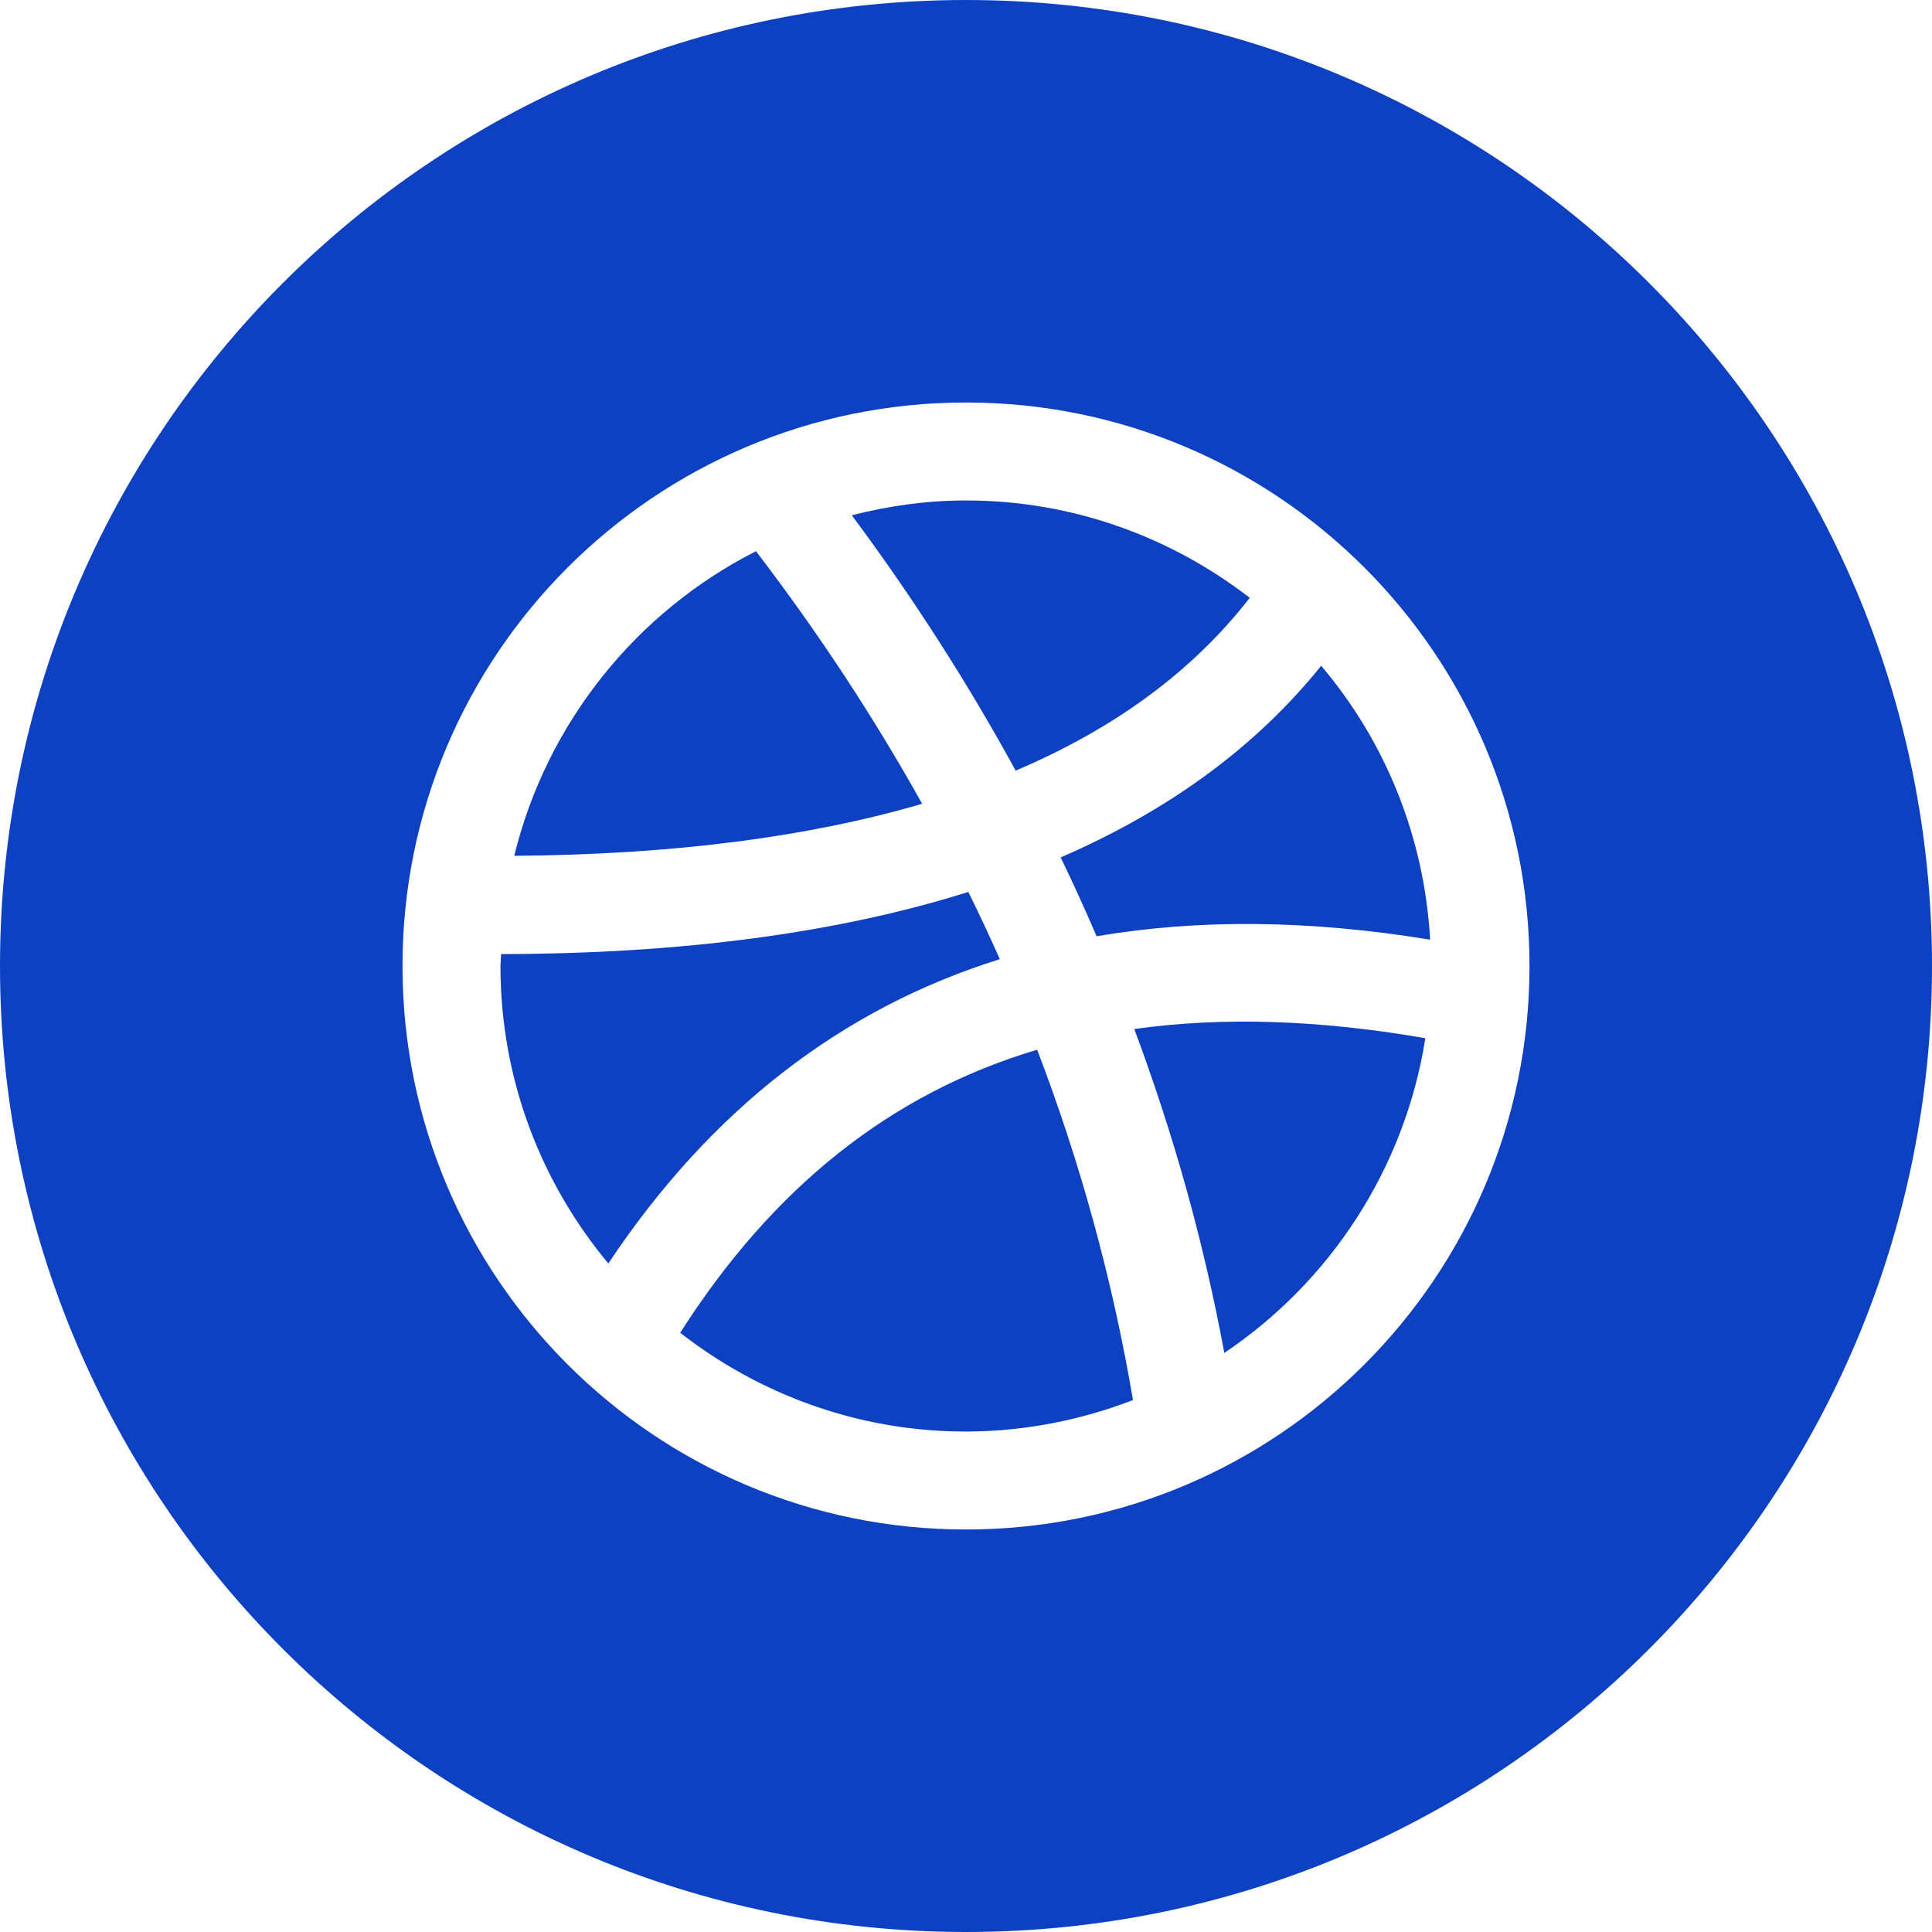
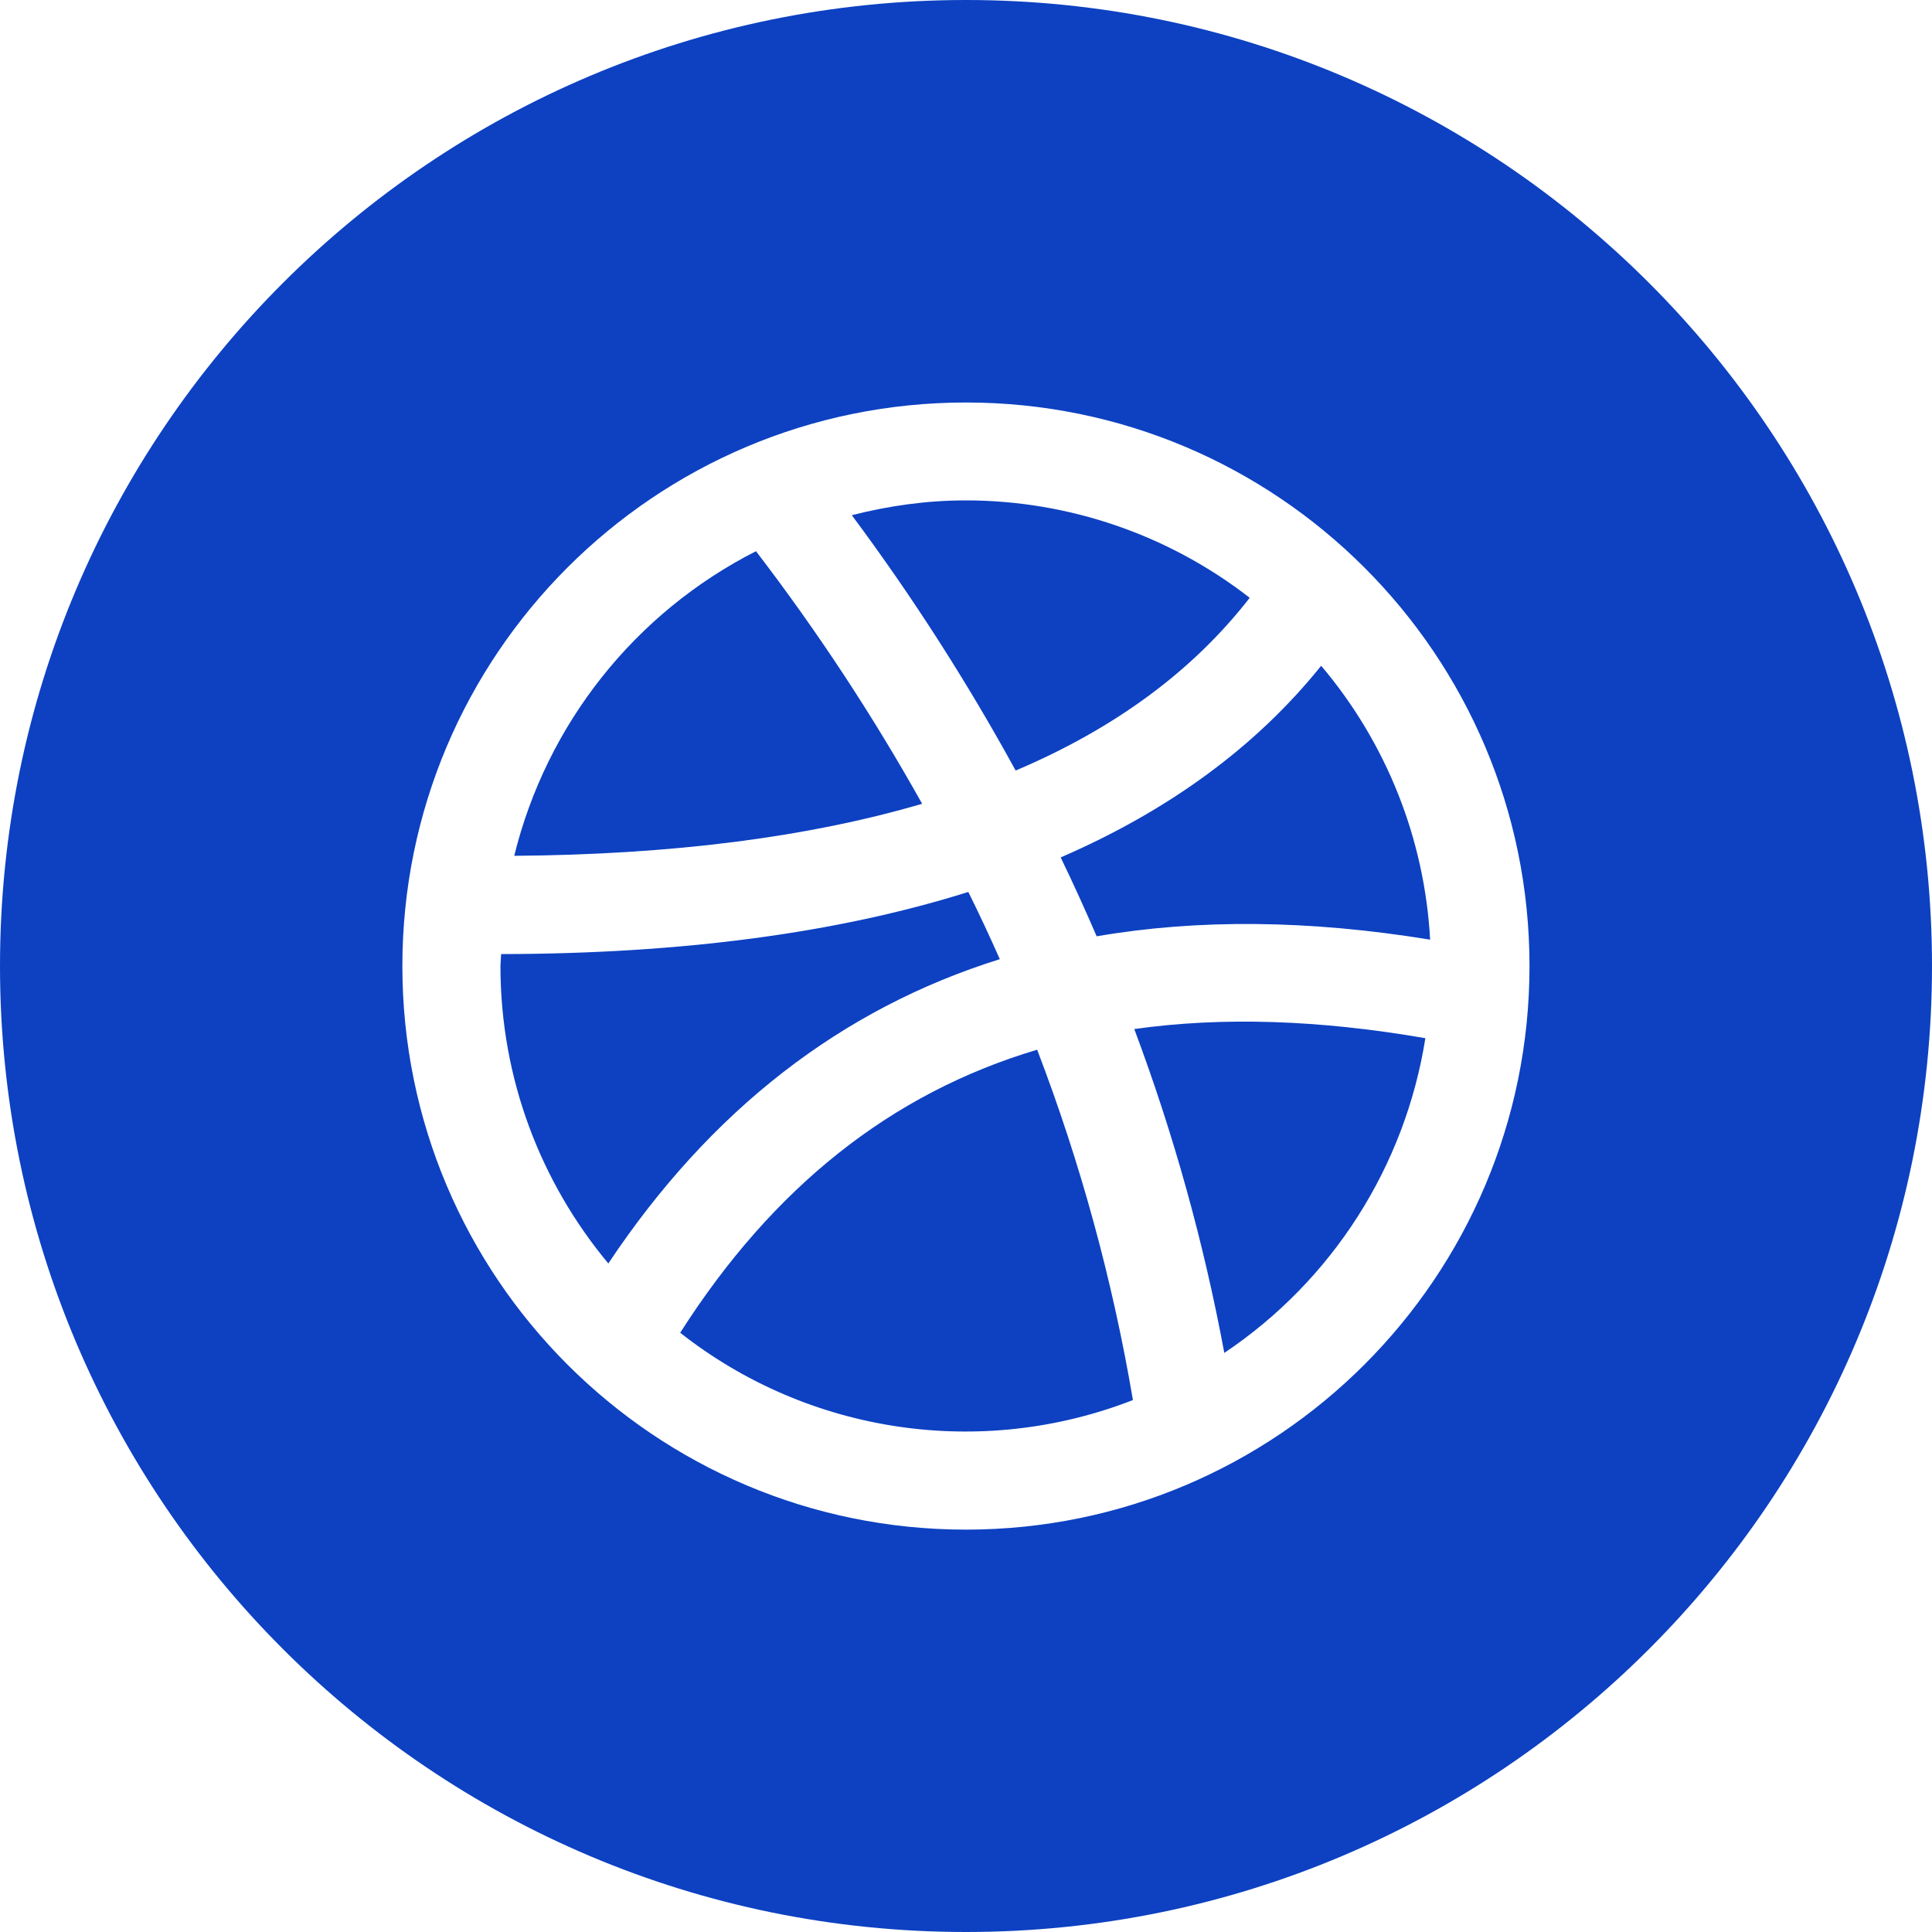
- <svg xmlns="http://www.w3.org/2000/svg" width="30px" height="30px" viewBox="0 0 30 30" version="1.1">
-   <defs />
-   <g id="Speakers" stroke="none" stroke-width="1" fill="none" fill-rule="evenodd">
-     <path d="M14.319,12.481 C12.545,13.002 10.431,13.271 7.985,13.289 C8.491,11.221 9.883,9.501 11.739,8.559 C12.71,9.829 13.569,11.137 14.319,12.481 L14.319,12.481 Z M15.525,14.894 C15.37,14.544 15.207,14.195 15.036,13.85 C13.009,14.488 10.585,14.811 7.781,14.815 L7.771,15 C7.771,16.755 8.401,18.365 9.446,19.619 C11.029,17.242 13.06,15.664 15.525,14.894 L15.525,14.894 Z M10.562,20.695 C12.524,22.226 15.151,22.681 17.593,21.74 C17.277,19.88 16.78,18.065 16.105,16.3 C13.831,16.977 11.999,18.442 10.562,20.695 L10.562,20.695 Z M19.406,9.283 C18.185,8.34 16.66,7.771 15,7.771 C14.387,7.771 13.795,7.856 13.227,8.001 C14.182,9.286 15.029,10.609 15.771,11.966 C17.316,11.311 18.526,10.416 19.406,9.283 L19.406,9.283 Z M30,15 C30,23.284 23.284,30 15,30 C6.716,30 0,23.284 0,15 C0,6.716 6.716,0 15,0 C23.284,0 30,6.716 30,15 L30,15 Z M23.75,15 C23.75,10.168 19.831,6.25 15,6.25 C10.169,6.25 6.25,10.168 6.25,15 C6.25,19.832 10.169,23.75 15,23.75 C19.831,23.75 23.75,19.832 23.75,15 L23.75,15 Z M16.47,13.314 C16.666,13.719 16.851,14.127 17.029,14.539 C18.604,14.268 20.33,14.284 22.207,14.591 C22.116,12.976 21.5,11.499 20.515,10.338 C19.506,11.594 18.152,12.585 16.47,13.314 L16.47,13.314 Z M17.613,15.979 C18.224,17.615 18.694,19.293 19.011,21.008 C20.651,19.907 21.812,18.152 22.133,16.121 C20.486,15.836 18.98,15.786 17.613,15.979 L17.613,15.979 Z" id="dribbble" fill="#0D41C2" />
-   </g>
+ <svg xmlns="http://www.w3.org/2000/svg" width="30" height="30" viewBox="0 0 30 30">
+   <path d="M14.319 12.481c-1.774.521-3.888.79-6.334.808a7.248 7.248 0 0 1 3.754-4.73 32.64 32.64 0 0 1 2.58 3.922zm1.206 2.413a26.3 26.3 0 0 0-.489-1.044c-2.027.638-4.451.961-7.255.965l-.01.185c0 1.755.63 3.365 1.675 4.619 1.583-2.377 3.614-3.955 6.079-4.725zm-4.963 5.801a7.163 7.163 0 0 0 7.03 1.045 28.546 28.546 0 0 0-1.487-5.44c-2.274.677-4.106 2.142-5.543 4.395zm8.844-11.412A7.188 7.188 0 0 0 15 7.77c-.613 0-1.205.085-1.773.23a33.97 33.97 0 0 1 2.544 3.965c1.545-.655 2.755-1.55 3.635-2.683zM30 15c0 8.284-6.716 15-15 15-8.284 0-15-6.716-15-15C0 6.716 6.716 0 15 0c8.284 0 15 6.716 15 15zm-6.25 0a8.75 8.75 0 1 0-17.502.002A8.75 8.75 0 0 0 23.75 15zm-7.28-1.686c.196.405.381.813.559 1.225 1.575-.271 3.301-.255 5.178.052a7.185 7.185 0 0 0-1.692-4.253c-1.009 1.256-2.363 2.247-4.045 2.976zm1.143 2.665a29.92 29.92 0 0 1 1.398 5.029 7.246 7.246 0 0 0 3.122-4.887c-1.647-.285-3.153-.335-4.52-.142z" fill="#0D41C2" fill-rule="evenodd" />
</svg>
